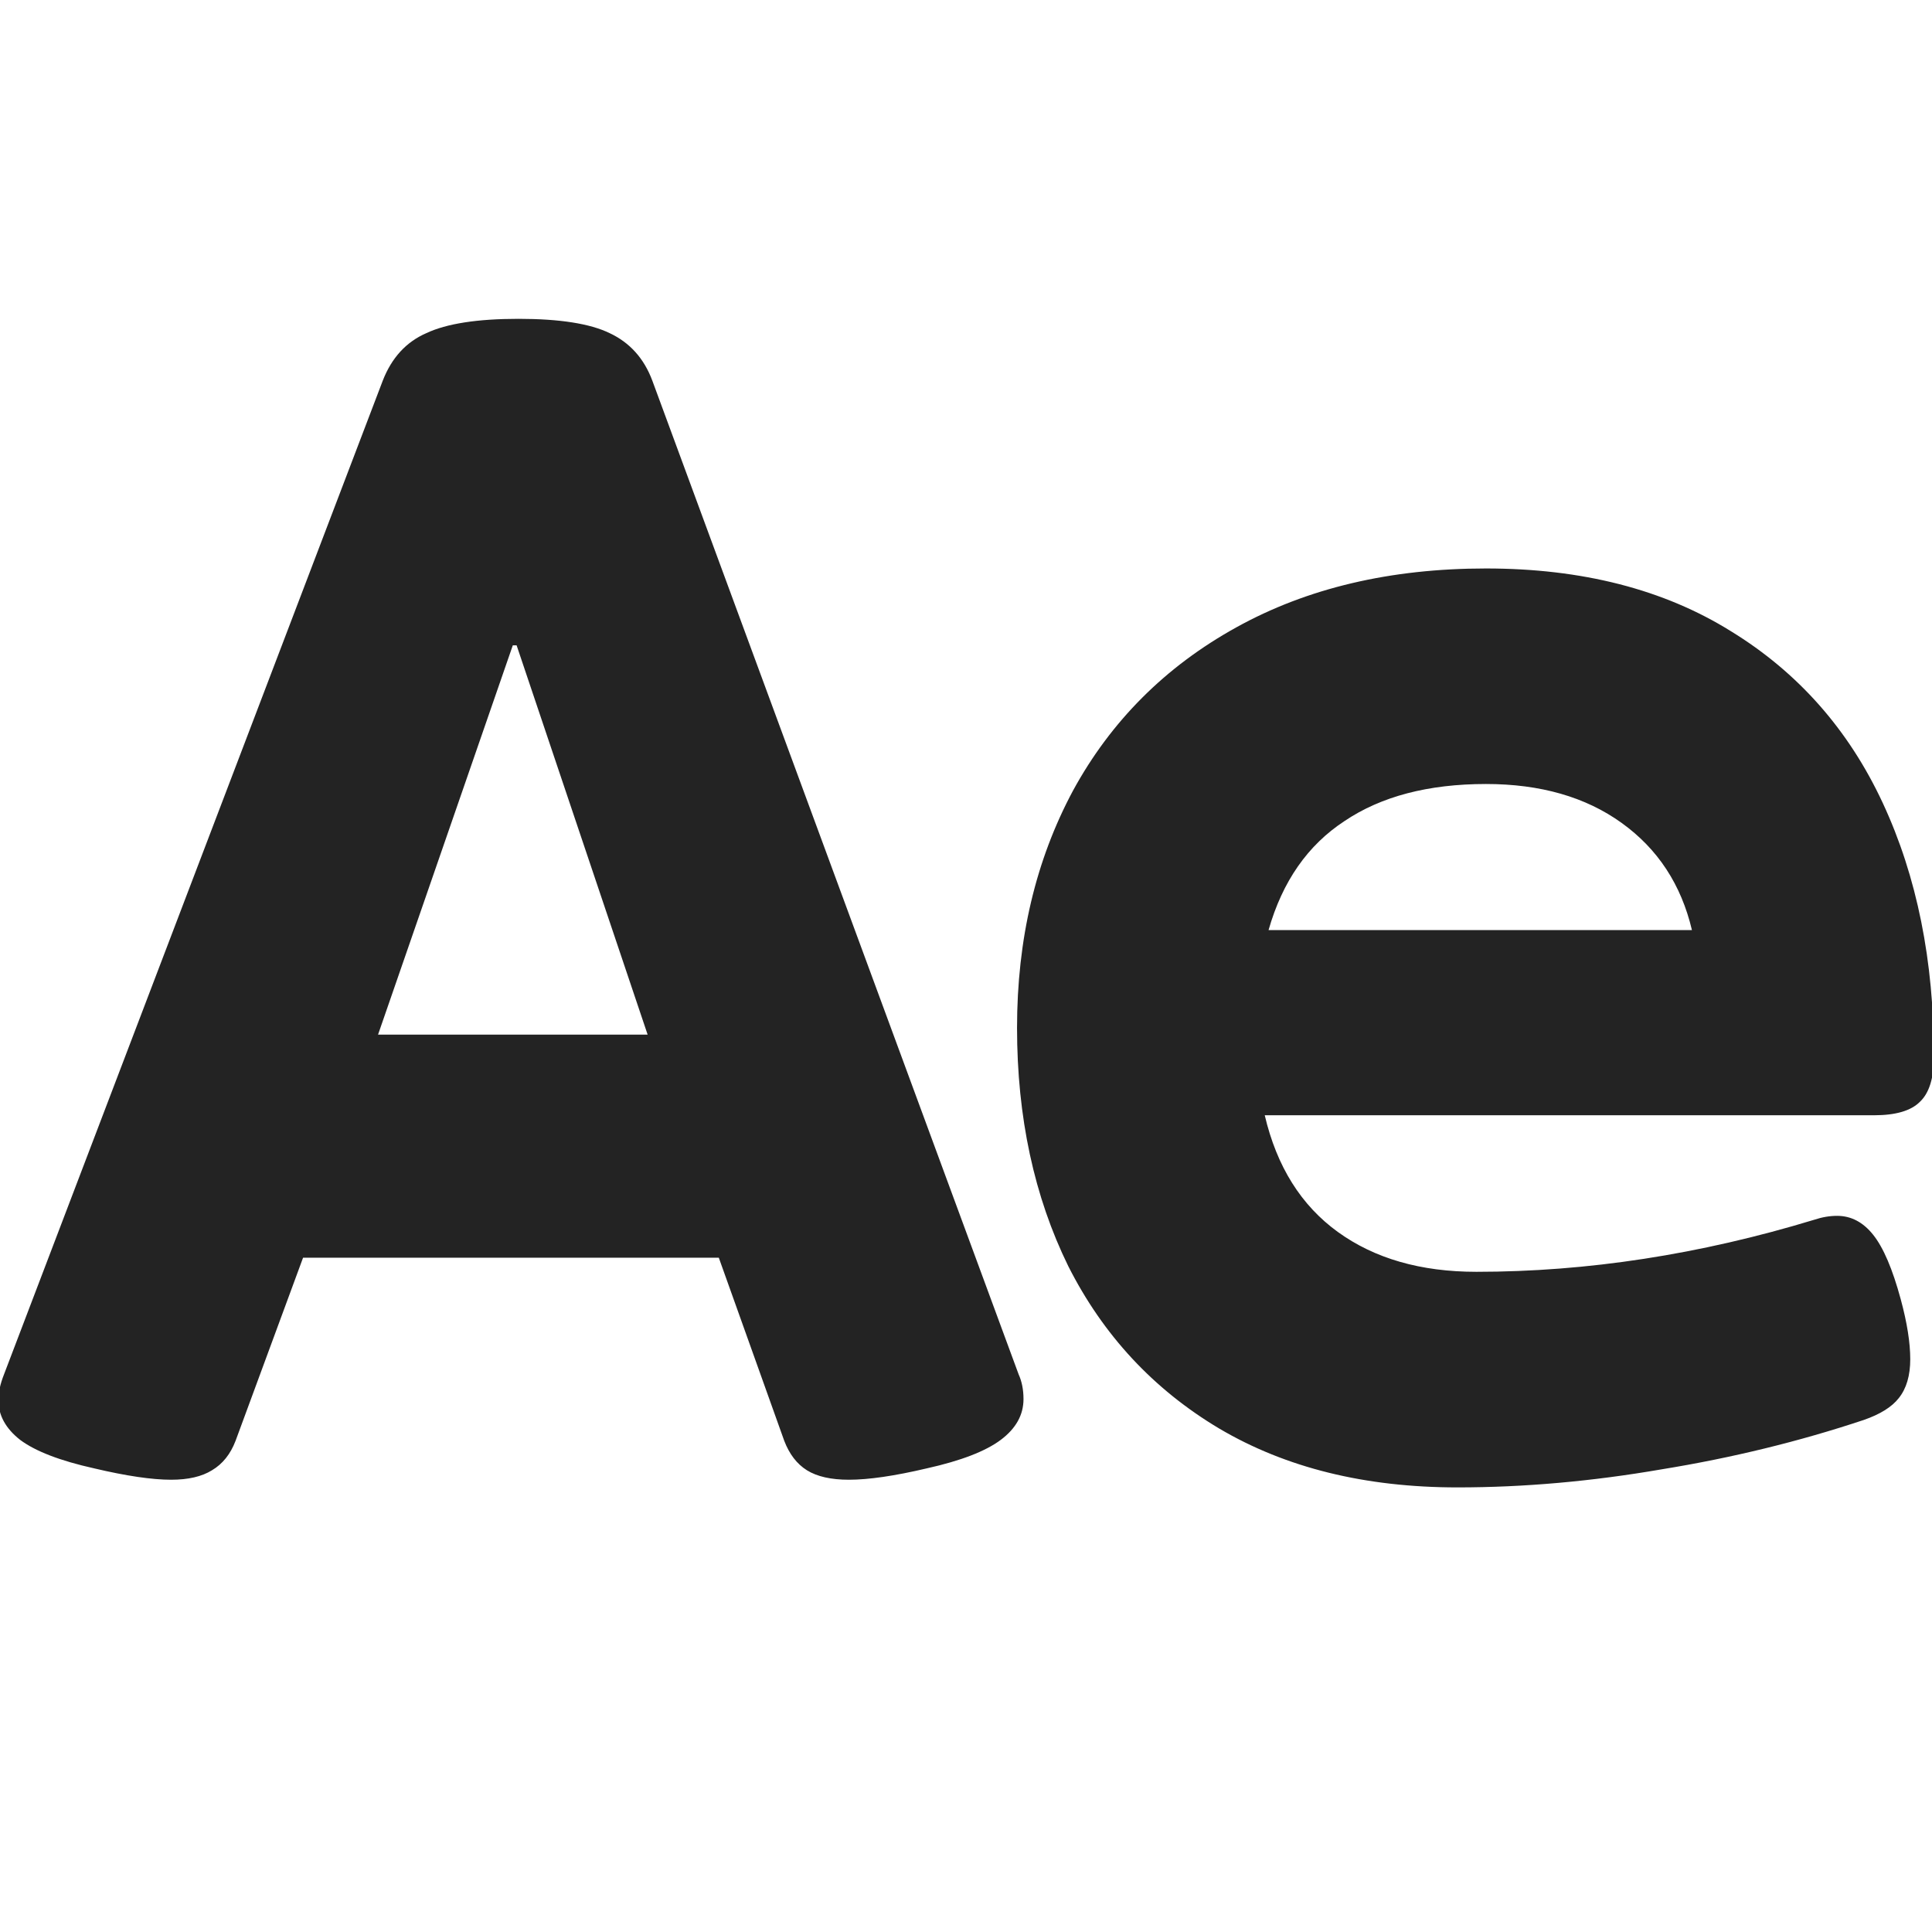
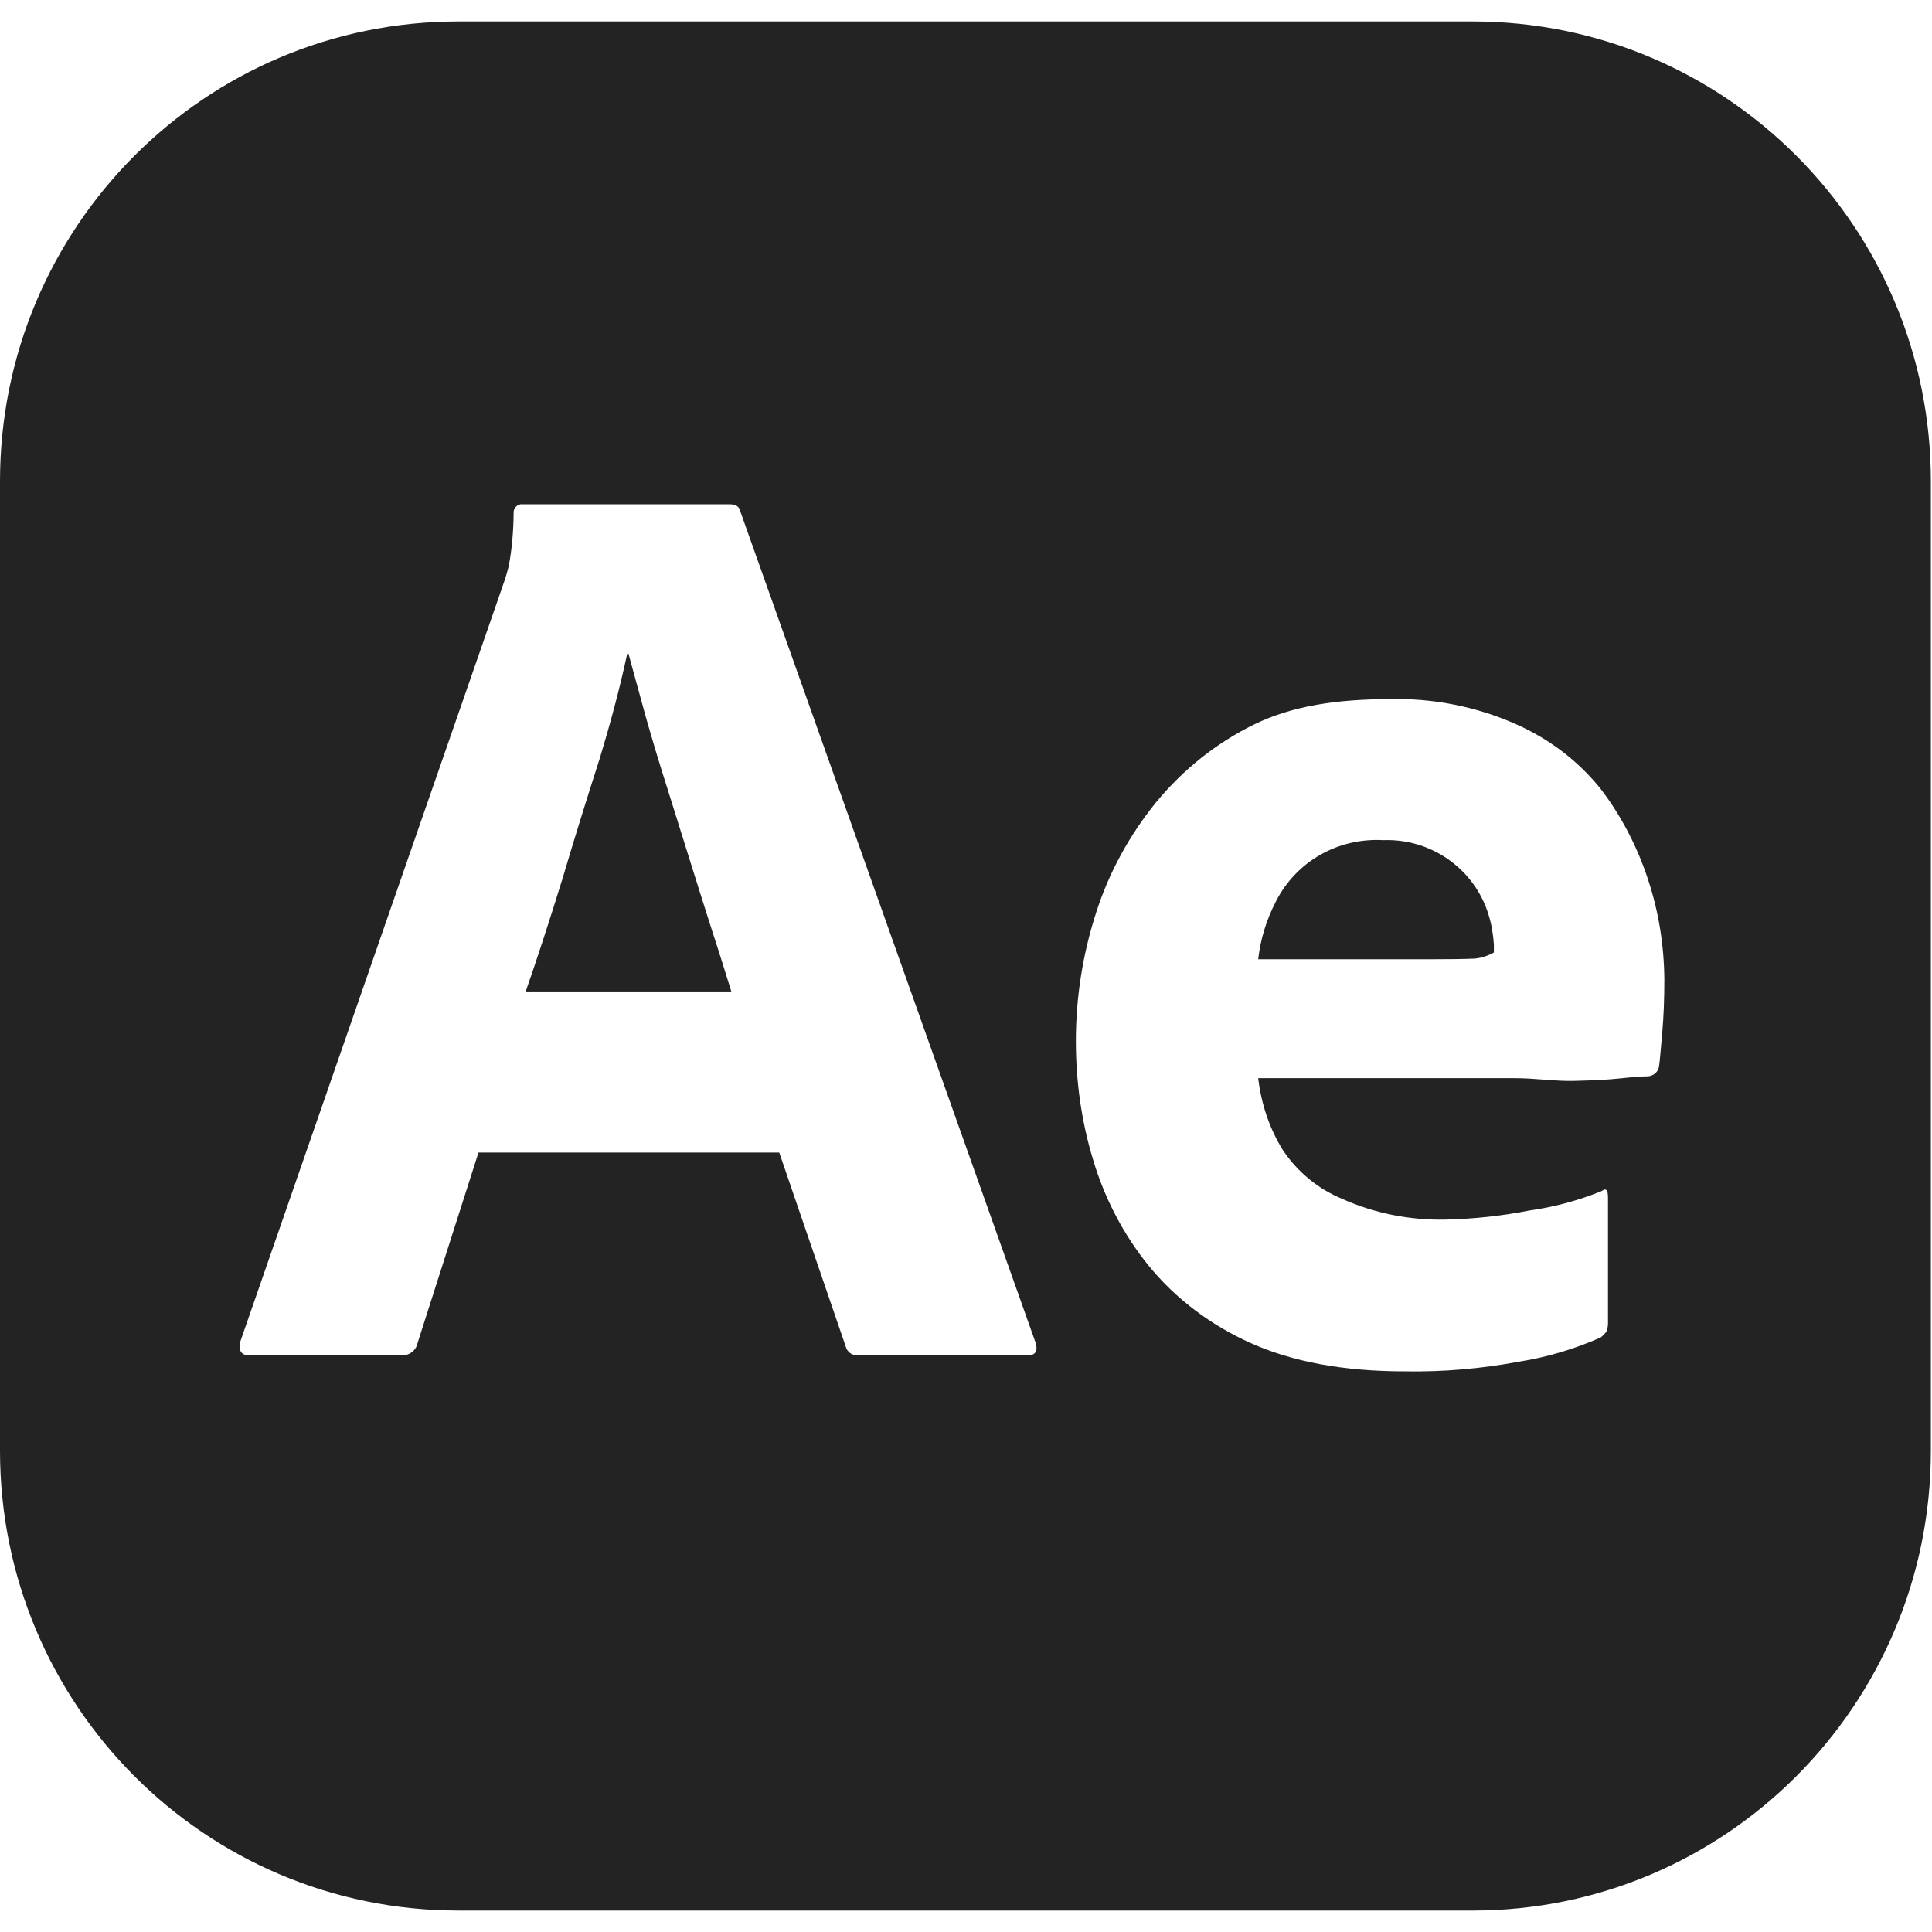
<svg xmlns="http://www.w3.org/2000/svg" width="32" height="32" viewBox="0 0 8.467 8.467" version="1.1" id="svg8">
  <defs id="defs2">
    <style id="style1399">.cls-1{fill:#e3e3e3;}</style>
  </defs>
-   <path style="font-style:normal;font-variant:normal;font-weight:bold;font-stretch:normal;font-size:7.697px;line-height:1.25;font-family:'Courier Prime Sans';-inkscape-font-specification:'Courier Prime Sans, Bold';font-variant-ligatures:normal;font-variant-caps:normal;font-variant-numeric:normal;font-feature-settings:normal;text-align:start;letter-spacing:0px;word-spacing:0px;writing-mode:lr-tb;text-anchor:start;fill:#232323;fill-opacity:1;stroke:none;stroke-width:0.805" d="M 8.588 5.281 C 7.907 5.281 7.398 5.36 7.062 5.518 C 6.727 5.664 6.487 5.927 6.34 6.305 L 0.066 22.766 C 0.004 22.923 -0.027 23.064 -0.027 23.189 C -0.027 23.441 0.093 23.661 0.334 23.85 C 0.586 24.038 0.995 24.196 1.561 24.322 C 2.095 24.448 2.52 24.51 2.834 24.51 C 3.117 24.51 3.342 24.458 3.51 24.354 C 3.688 24.249 3.818 24.085 3.902 23.865 L 5.02 20.832 L 11.906 20.832 L 12.99 23.865 C 13.074 24.085 13.199 24.249 13.367 24.354 C 13.535 24.458 13.767 24.51 14.061 24.51 C 14.385 24.51 14.815 24.448 15.35 24.322 C 15.916 24.196 16.325 24.038 16.576 23.85 C 16.828 23.661 16.953 23.436 16.953 23.174 C 16.953 23.017 16.925 22.881 16.873 22.766 L 10.805 6.305 C 10.668 5.938 10.433 5.675 10.098 5.518 C 9.773 5.36 9.269 5.281 8.588 5.281 z M 24.613 9.416 C 23.031 9.416 21.652 9.741 20.479 10.391 C 19.305 11.04 18.402 11.943 17.773 13.096 C 17.155 14.249 16.846 15.558 16.846 17.025 C 16.846 18.503 17.129 19.82 17.695 20.973 C 18.272 22.115 19.105 23.012 20.195 23.662 C 21.296 24.312 22.61 24.637 24.141 24.637 C 25.241 24.637 26.369 24.537 27.521 24.338 C 28.685 24.149 29.802 23.876 30.871 23.52 C 31.144 23.425 31.336 23.305 31.451 23.158 C 31.577 23.001 31.641 22.786 31.641 22.514 C 31.641 22.241 31.589 21.911 31.484 21.523 C 31.348 21.02 31.195 20.663 31.027 20.453 C 30.86 20.243 30.66 20.139 30.43 20.139 C 30.304 20.139 30.179 20.161 30.053 20.203 C 28.156 20.78 26.289 21.066 24.455 21.066 C 23.533 21.066 22.768 20.846 22.16 20.406 C 21.552 19.966 21.148 19.322 20.949 18.473 L 31.043 18.473 C 31.399 18.473 31.652 18.399 31.799 18.252 C 31.956 18.105 32.033 17.854 32.033 17.498 C 32.033 15.915 31.752 14.517 31.186 13.301 C 30.62 12.085 29.781 11.136 28.67 10.455 C 27.559 9.763 26.206 9.416 24.613 9.416 z M 8.494 10.689 L 8.557 10.689 L 10.727 17.137 L 6.262 17.137 L 8.494 10.689 z M 24.613 12.986 C 25.515 12.986 26.264 13.201 26.861 13.631 C 27.459 14.061 27.847 14.652 28.025 15.406 L 21.012 15.406 C 21.242 14.599 21.662 13.998 22.27 13.6 C 22.877 13.191 23.659 12.986 24.613 12.986 z " transform="scale(0.2645833)" id="path1007" />
+   <path class="cls-2" d="M 3.415 5.051 L 2.097 5.051 L 1.829 5.889 C 1.822 5.92 1.793 5.941 1.761 5.94 L 1.094 5.94 C 1.056 5.94 1.044 5.919 1.054 5.877 L 2.194 2.594 C 2.206 2.56 2.218 2.527 2.229 2.483 C 2.244 2.406 2.25 2.328 2.251 2.251 C 2.248 2.228 2.267 2.207 2.292 2.21 L 3.198 2.21 C 3.225 2.21 3.24 2.22 3.244 2.24 L 4.538 5.883 C 4.55 5.921 4.538 5.94 4.504 5.94 L 3.763 5.94 C 3.737 5.943 3.712 5.926 3.706 5.9 L 3.415 5.051 Z M 2.304 4.345 L 3.205 4.345 C 3.181 4.269 3.155 4.183 3.124 4.089 C 3.093 3.992 3.061 3.891 3.027 3.782 C 2.993 3.674 2.959 3.564 2.925 3.456 C 2.89 3.347 2.859 3.243 2.83 3.141 C 2.802 3.04 2.777 2.947 2.754 2.864 L 2.749 2.864 C 2.716 3.018 2.675 3.17 2.629 3.322 C 2.574 3.493 2.519 3.669 2.466 3.848 C 2.411 4.026 2.357 4.193 2.304 4.345 Z M 6.637 4.725 L 5.514 4.725 C 5.527 4.836 5.563 4.945 5.622 5.04 C 5.686 5.136 5.776 5.21 5.882 5.254 C 6.025 5.318 6.18 5.348 6.334 5.345 C 6.459 5.342 6.581 5.329 6.703 5.305 C 6.811 5.29 6.918 5.261 7.019 5.22 C 7.039 5.205 7.047 5.215 7.047 5.249 L 7.047 5.793 C 7.048 5.808 7.045 5.823 7.04 5.836 C 7.032 5.846 7.024 5.855 7.014 5.862 C 6.901 5.912 6.78 5.948 6.66 5.967 C 6.495 5.998 6.326 6.013 6.157 6.01 C 5.888 6.01 5.663 5.968 5.479 5.885 C 5.308 5.808 5.154 5.694 5.034 5.547 C 4.923 5.41 4.84 5.25 4.79 5.081 C 4.739 4.913 4.715 4.738 4.715 4.563 C 4.715 4.371 4.745 4.181 4.804 3.999 C 4.861 3.821 4.951 3.658 5.069 3.513 C 5.187 3.371 5.331 3.256 5.496 3.175 C 5.664 3.093 5.861 3.064 6.09 3.064 C 6.279 3.059 6.467 3.096 6.64 3.172 C 6.786 3.236 6.914 3.332 7.014 3.456 C 7.106 3.576 7.177 3.714 7.224 3.859 C 7.27 3.999 7.293 4.147 7.294 4.294 C 7.294 4.377 7.291 4.455 7.285 4.523 C 7.279 4.591 7.275 4.641 7.271 4.672 C 7.268 4.698 7.245 4.717 7.219 4.717 C 7.196 4.717 7.157 4.72 7.101 4.726 C 7.046 4.732 6.978 4.735 6.897 4.737 C 6.815 4.739 6.728 4.725 6.637 4.725 Z M 5.514 4.204 L 6.261 4.204 C 6.351 4.204 6.421 4.203 6.464 4.201 C 6.493 4.198 6.521 4.189 6.547 4.174 L 6.547 4.14 C 6.544 4.095 6.537 4.051 6.523 4.007 C 6.461 3.807 6.271 3.674 6.062 3.682 C 5.864 3.671 5.681 3.775 5.592 3.95 C 5.55 4.031 5.524 4.116 5.514 4.204 Z M 0 2.109 L 0 6.358 C 0 7.471 0.898 8.373 2.009 8.373 L 6.454 8.373 C 7.563 8.373 8.462 7.471 8.462 6.358 L 8.462 2.109 C 8.462 0.995 7.563 0.094 6.454 0.094 L 2.009 0.094 C 0.898 0.094 0 0.995 0 2.109 Z" style="fill: rgb(35, 35, 35);" />
</svg>
